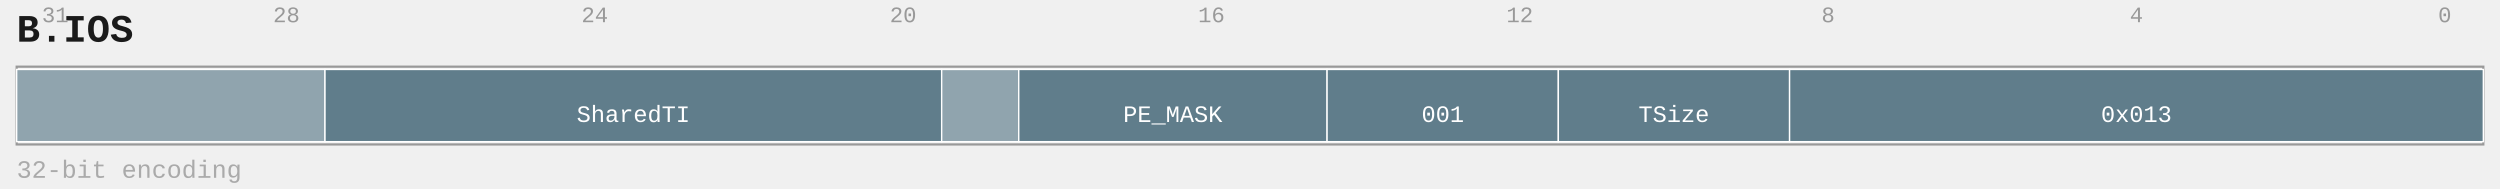
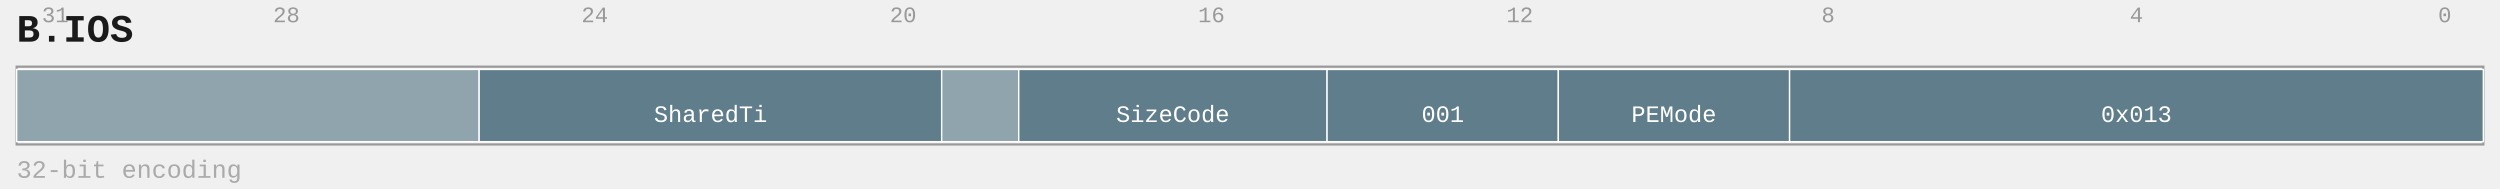
<svg xmlns="http://www.w3.org/2000/svg" viewBox="0 0 900 68" width="900" height="68">
  <defs>
    <style>
      text { font-family: 'Courier New', monospace; }
    </style>
  </defs>
  <text x="6" y="15" font-family="Helvetica Neue,Arial,sans-serif" font-weight="bold" font-size="14" fill="#1a1a1a">B.IOS</text>
  <text x="19.88" y="8" text-anchor="middle" font-size="8" fill="#999999">31</text>
  <text x="103.12" y="8" text-anchor="middle" font-size="8" fill="#999999">28</text>
  <text x="214.12" y="8" text-anchor="middle" font-size="8" fill="#999999">24</text>
  <text x="325.12" y="8" text-anchor="middle" font-size="8" fill="#999999">20</text>
  <text x="436.12" y="8" text-anchor="middle" font-size="8" fill="#999999">16</text>
  <text x="547.12" y="8" text-anchor="middle" font-size="8" fill="#999999">12</text>
  <text x="658.12" y="8" text-anchor="middle" font-size="8" fill="#999999">8</text>
  <text x="769.12" y="8" text-anchor="middle" font-size="8" fill="#999999">4</text>
  <text x="880.12" y="8" text-anchor="middle" font-size="8" fill="#999999">0</text>
  <rect x="6" y="24" width="888.00" height="28" fill="none" stroke="#999999" stroke-width="0.8" />
-   <rect x="6.000" y="25" width="111.000" height="26" fill="#90A4AE" stroke="white" stroke-width="0.5" />
-   <rect x="117.000" y="25" width="222.000" height="26" fill="#607D8B" stroke="white" stroke-width="0.5" />
-   <text x="228.0" y="41.5" text-anchor="middle" dominant-baseline="middle" font-size="8.5" fill="white" pointer-events="none">SharedTI</text>
+   <rect x="6.000" y="25" width="166.500" height="26" fill="#90A4AE" stroke="white" stroke-width="0.5" />
+   <rect x="172.500" y="25" width="166.500" height="26" fill="#607D8B" stroke="white" stroke-width="0.5" />
+   <text x="255.8" y="41.5" text-anchor="middle" dominant-baseline="middle" font-size="8.5" fill="white" pointer-events="none">SharedTi</text>
  <rect x="339.000" y="25" width="27.750" height="26" fill="#90A4AE" stroke="white" stroke-width="0.5" />
  <rect x="366.750" y="25" width="111.000" height="26" fill="#607D8B" stroke="white" stroke-width="0.5" />
-   <text x="422.2" y="41.5" text-anchor="middle" dominant-baseline="middle" font-size="8.5" fill="white" pointer-events="none">PE_MASK</text>
+   <text x="422.2" y="41.5" text-anchor="middle" dominant-baseline="middle" font-size="8.5" fill="white" pointer-events="none">SizeCode</text>
  <rect x="477.750" y="25" width="83.250" height="26" fill="#607D8B" stroke="white" stroke-width="0.5" />
  <text x="519.4" y="41.5" text-anchor="middle" dominant-baseline="middle" font-size="8.5" fill="white" pointer-events="none">001</text>
  <rect x="561.000" y="25" width="83.250" height="26" fill="#607D8B" stroke="white" stroke-width="0.5" />
-   <text x="602.6" y="41.5" text-anchor="middle" dominant-baseline="middle" font-size="8.5" fill="white" pointer-events="none">TSize</text>
+   <text x="602.6" y="41.5" text-anchor="middle" dominant-baseline="middle" font-size="8.5" fill="white" pointer-events="none">PEMode</text>
  <rect x="644.250" y="25" width="249.750" height="26" fill="#607D8B" stroke="white" stroke-width="0.5" />
  <text x="769.1" y="41.5" text-anchor="middle" dominant-baseline="middle" font-size="8.5" fill="white" pointer-events="none">0x013</text>
  <text x="6" y="64" font-size="9" fill="#aaaaaa" font-family="Helvetica Neue,Arial,sans-serif">32-bit encoding</text>
</svg>
